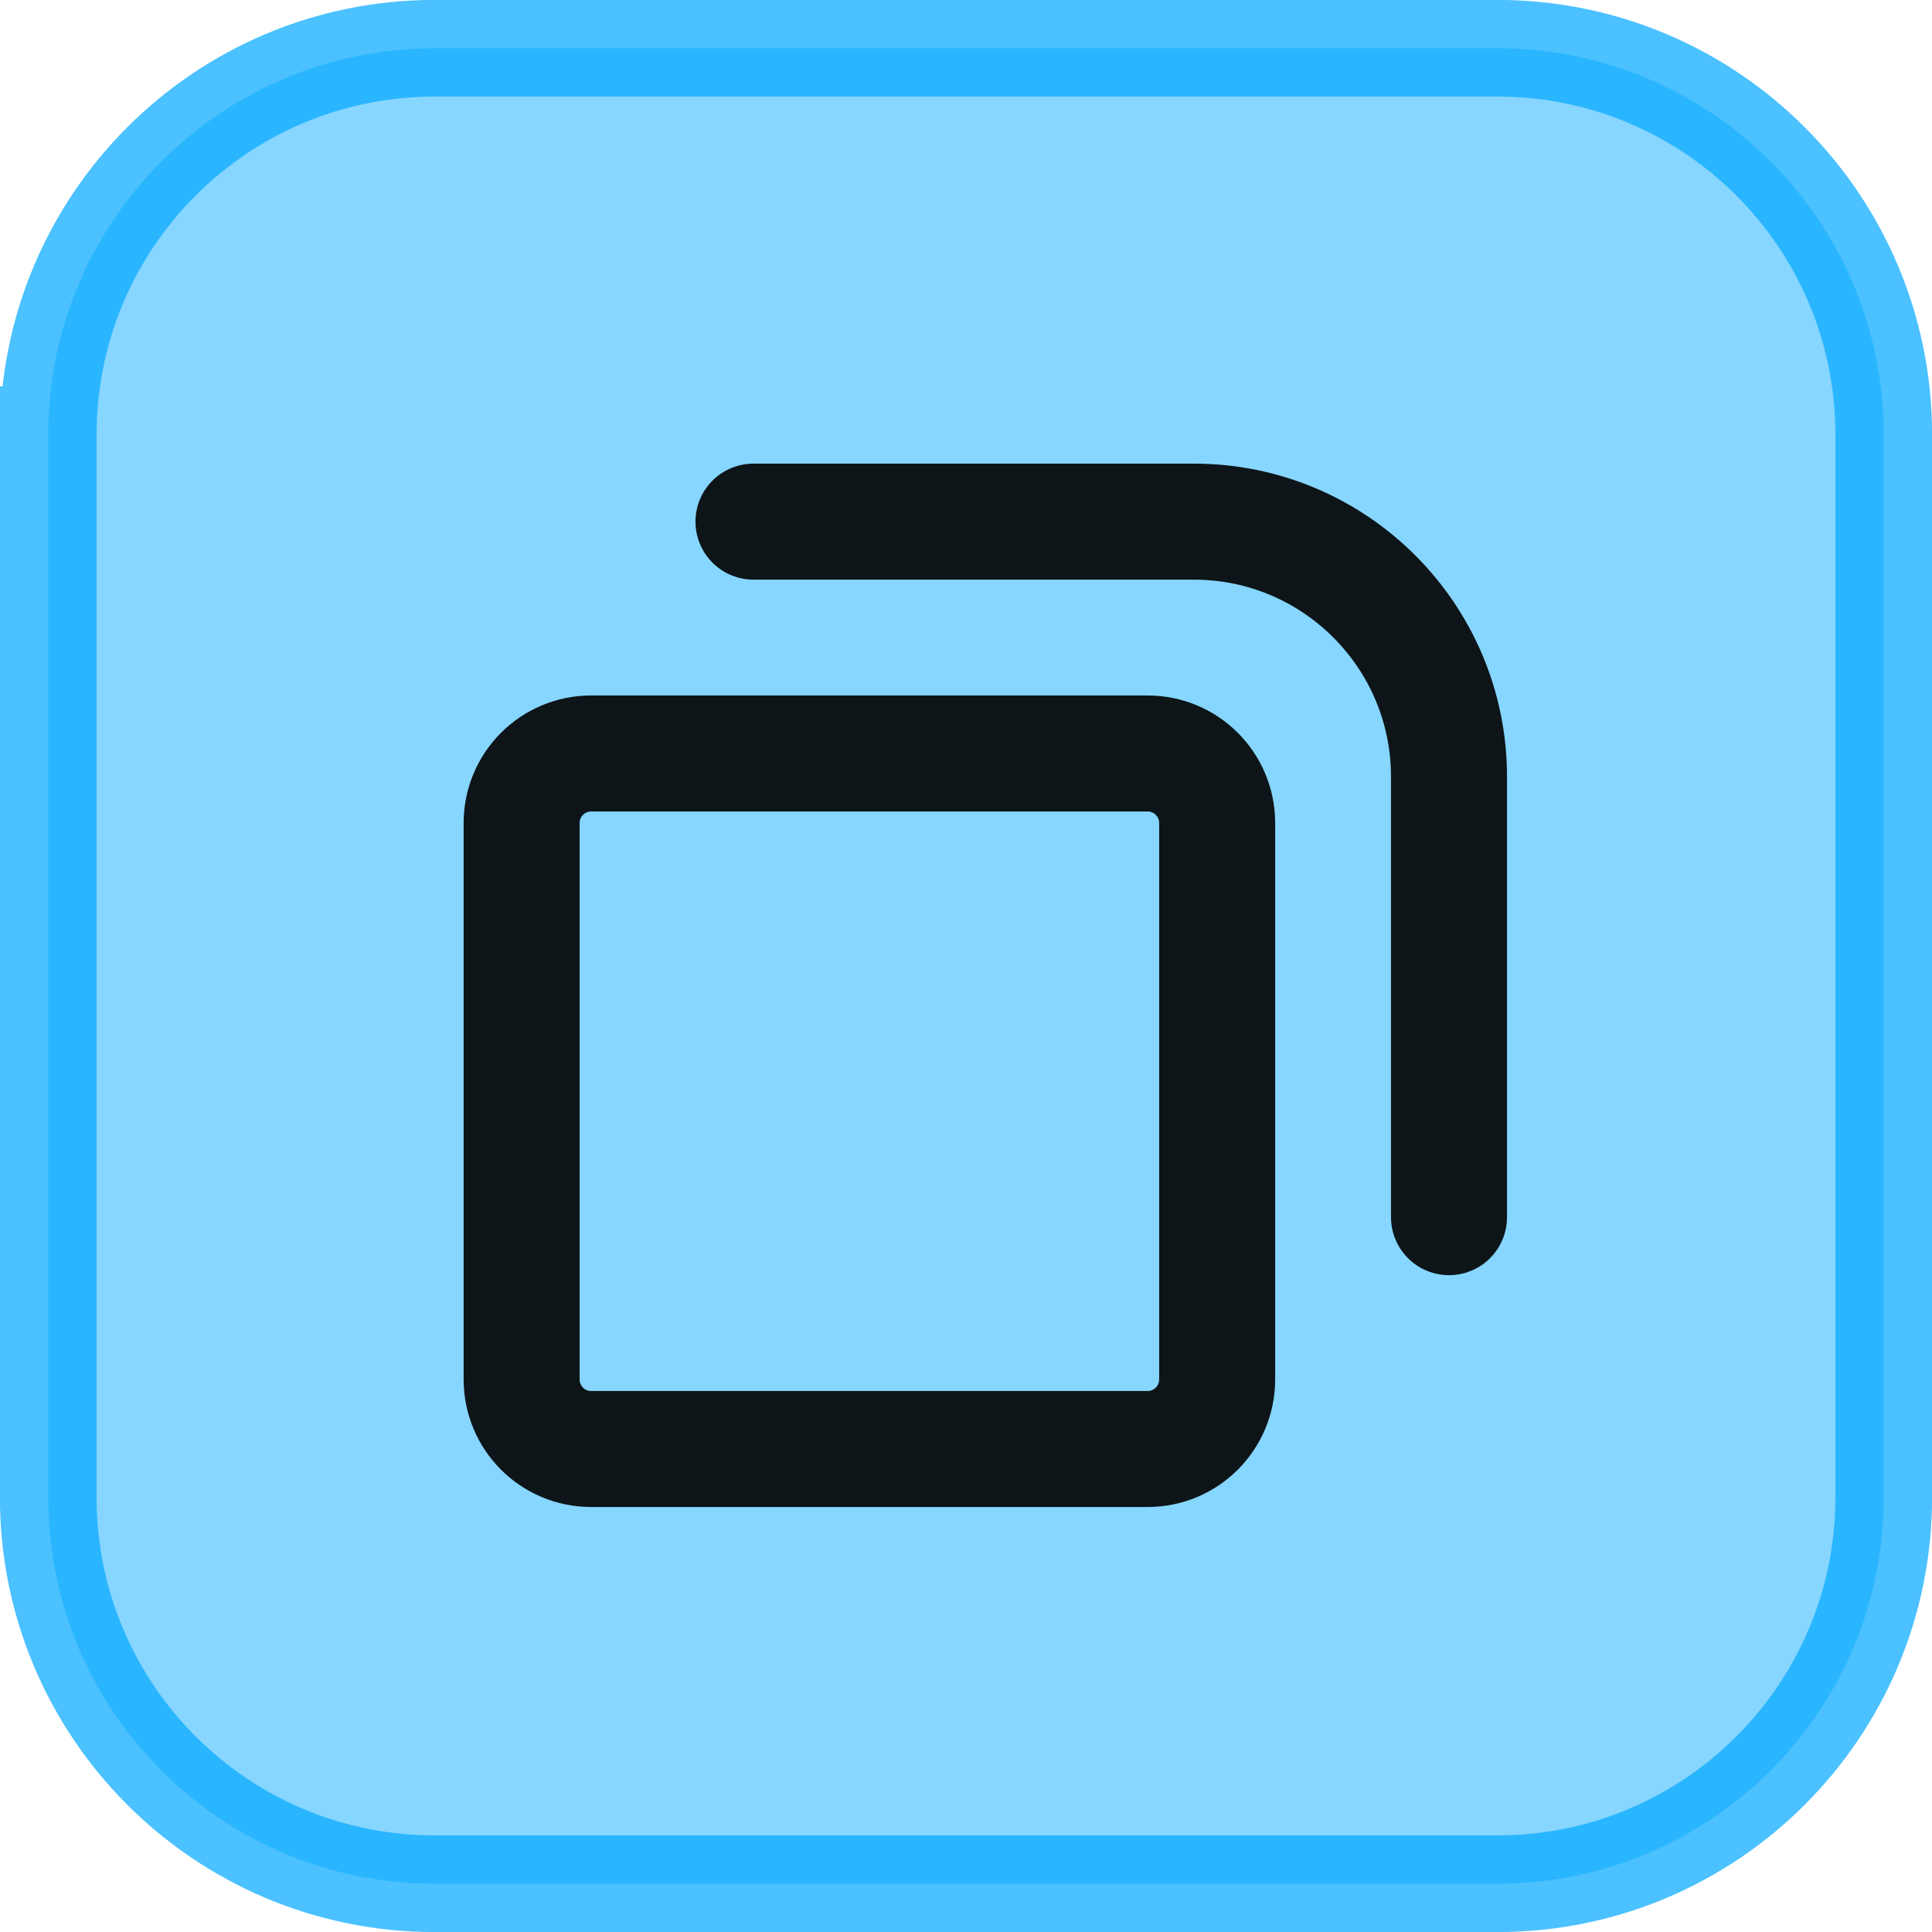
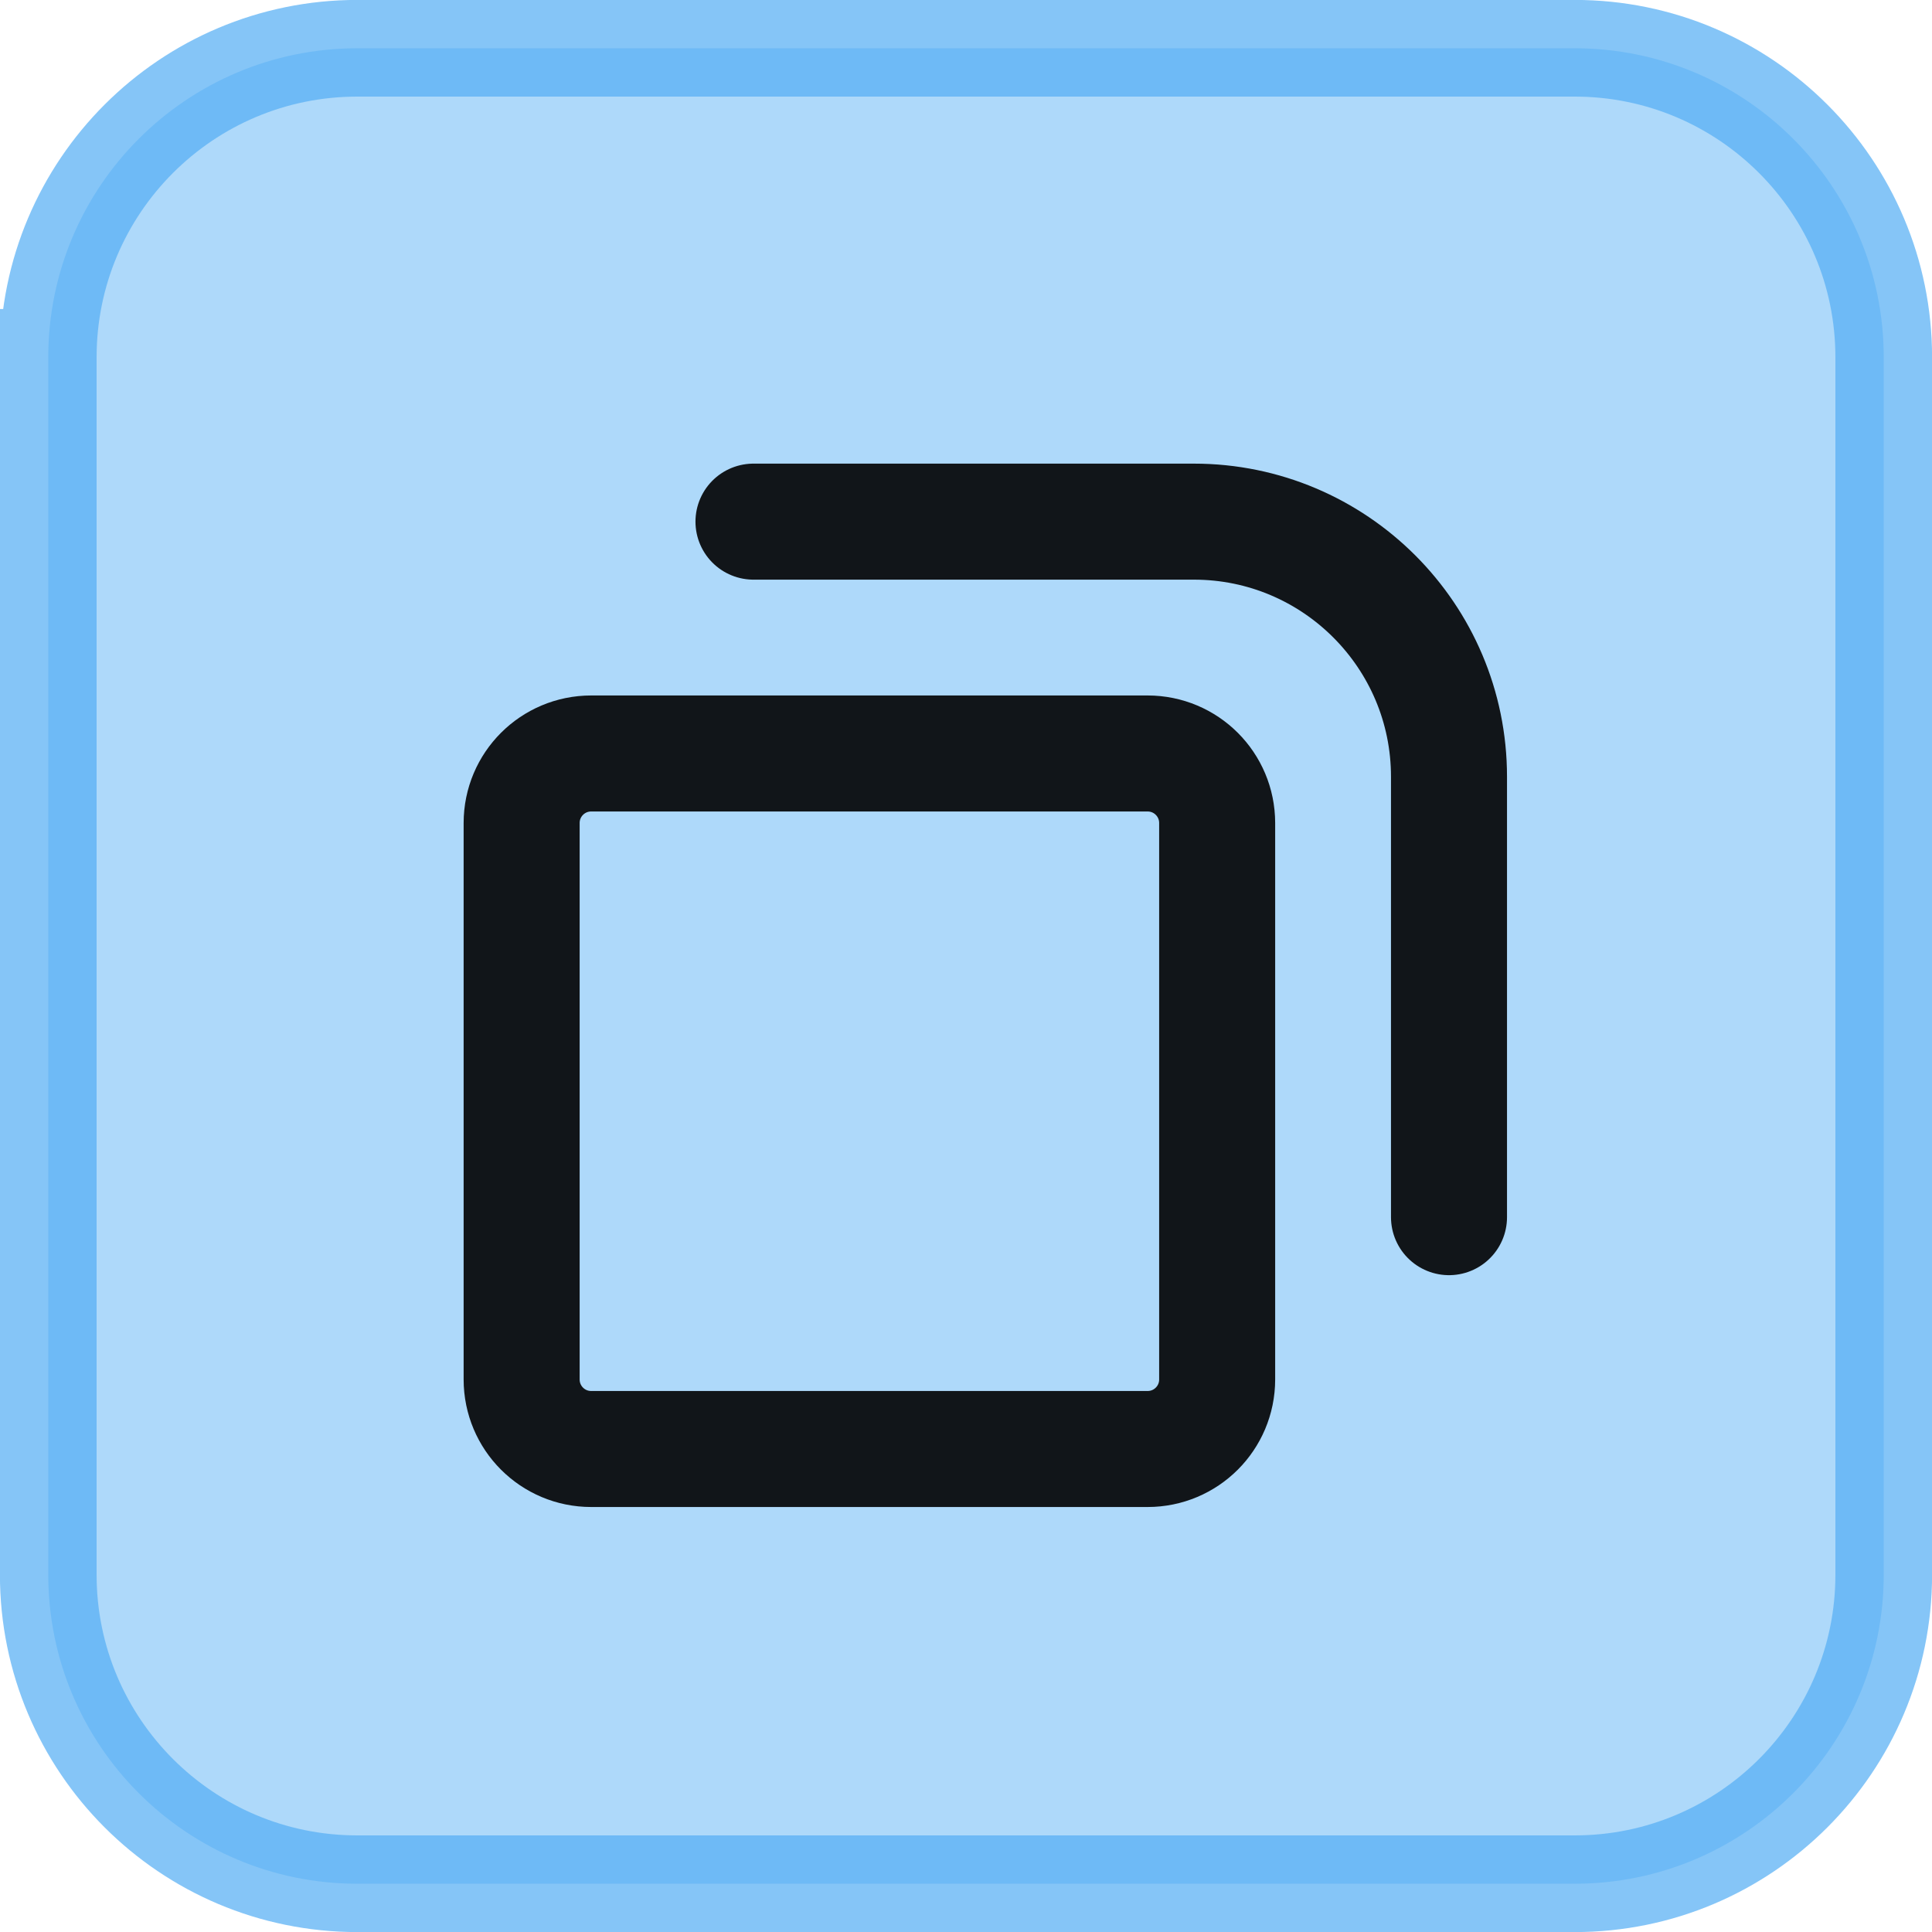
<svg xmlns="http://www.w3.org/2000/svg" viewBox="0 0 50 50" version="1.2" baseProfile="tiny">
  <defs>
</defs>
  <g fill="none" stroke="black" stroke-width="1" fill-rule="evenodd" stroke-linecap="square" stroke-linejoin="bevel">
    <g fill="none" stroke="#000000" stroke-opacity="1" stroke-width="1" stroke-linecap="square" stroke-linejoin="bevel" transform="matrix(1,0,0,1,0,0)" font-family="Noto Sans" font-size="10" font-weight="400" font-style="normal">
</g>
-     <g fill="#06a9ff" fill-opacity="0.48" stroke="#06a9ff" stroke-opacity="0.72" stroke-width="2.502" stroke-linecap="square" stroke-linejoin="bevel" transform="matrix(1,0,0,1,2.5,2.5)" font-family="Noto Sans" font-size="10" font-weight="400" font-style="normal">
-       <path vector-effect="none" fill-rule="evenodd" d="M-1.251,8.749 C-1.251,3.226 3.226,-1.251 8.749,-1.251 L36.251,-1.251 C41.774,-1.251 46.251,3.226 46.251,8.749 L46.251,36.251 C46.251,41.774 41.774,46.251 36.251,46.251 L8.749,46.251 C3.226,46.251 -1.251,41.774 -1.251,36.251 L-1.251,8.749" />
+     <g fill="#57aff4" fill-opacity="0.48" stroke="#57aff4" stroke-opacity="0.72" stroke-width="2.502" stroke-linecap="square" stroke-linejoin="bevel" transform="matrix(1,0,0,1,2.5,2.5)" font-family="Noto Sans" font-size="10" font-weight="400" font-style="normal">
+       <path vector-effect="none" fill-rule="evenodd" d="M-1.251,6.749 C-1.251,2.33 2.33,-1.251 6.749,-1.251 L38.251,-1.251 C42.669,-1.251 46.251,2.33 46.251,6.749 L46.251,38.251 C46.251,42.669 42.669,46.251 38.251,46.251 L6.749,46.251 C2.33,46.251 -1.251,42.669 -1.251,38.251 L-1.251,6.749" />
    </g>
    <g fill="none" stroke="#000000" stroke-opacity="1" stroke-width="1" stroke-linecap="square" stroke-linejoin="bevel" transform="matrix(1,0,0,1,0,0)" font-family="Noto Sans" font-size="10" font-weight="400" font-style="normal">
</g>
    <g fill="none" stroke="#000000" stroke-opacity="1" stroke-width="1.001" stroke-linecap="square" stroke-linejoin="bevel" transform="matrix(2.5,0,0,2.5,2.5,2.5)" font-family="Noto Sans" font-size="10" font-weight="400" font-style="normal">
</g>
    <g fill="none" stroke="#000000" stroke-opacity="1" stroke-width="1.001" stroke-linecap="round" stroke-linejoin="miter" stroke-miterlimit="2" transform="matrix(2.5,0,0,2.5,2.5,2.5)" font-family="Noto Sans" font-size="10" font-weight="400" font-style="normal">
</g>
    <g fill="none" stroke="#000000" stroke-opacity="1" stroke-width="1.001" stroke-linecap="round" stroke-linejoin="miter" stroke-miterlimit="2" transform="matrix(2.5,0,0,2.5,2.5,2.5)" font-family="Noto Sans" font-size="10" font-weight="400" font-style="normal">
</g>
    <g fill="none" stroke="#000000" stroke-opacity="1" stroke-width="1.001" stroke-linecap="round" stroke-linejoin="miter" stroke-miterlimit="2" transform="matrix(2.5,0,0,2.5,2.5,2.5)" font-family="Noto Sans" font-size="10" font-weight="400" font-style="normal">
</g>
    <g fill="none" stroke="#000000" stroke-opacity="1" stroke-width="1.001" stroke-linecap="round" stroke-linejoin="miter" stroke-miterlimit="2" transform="matrix(2.5,0,0,2.5,13.5,19.5)" font-family="Noto Sans" font-size="10" font-weight="400" font-style="normal">
</g>
    <g fill="none" stroke="#000000" stroke-opacity="1" stroke-width="1.001" stroke-linecap="round" stroke-linejoin="miter" stroke-miterlimit="2" transform="matrix(2.5,0,0,2.5,13.5,19.5)" font-family="Noto Sans" font-size="10" font-weight="400" font-style="normal">
</g>
    <g fill="none" stroke="#000000" stroke-opacity="1" stroke-width="1.001" stroke-linecap="round" stroke-linejoin="miter" stroke-miterlimit="2" transform="matrix(2.5,0,0,2.5,13.5,19.5)" font-family="Noto Sans" font-size="10" font-weight="400" font-style="normal">
</g>
    <g fill="none" stroke="#000000" stroke-opacity="0.9" stroke-width="1.201" stroke-linecap="round" stroke-linejoin="bevel" transform="matrix(2.5,0,0,2.5,13.5,19.5)" font-family="Noto Sans" font-size="10" font-weight="400" font-style="normal">
      <path vector-effect="none" fill-rule="evenodd" d="M0,0.72 C0,0.322 0.322,0 0.72,0 L6.48,0 C6.878,0 7.2,0.322 7.2,0.72 L7.2,6.48 C7.2,6.878 6.878,7.2 6.48,7.2 L0.72,7.2 C0.322,7.2 0,6.878 0,6.48 L0,0.72" />
    </g>
    <g fill="none" stroke="#000000" stroke-opacity="1" stroke-width="1.001" stroke-linecap="round" stroke-linejoin="miter" stroke-miterlimit="2" transform="matrix(2.5,0,0,2.5,13.5,19.5)" font-family="Noto Sans" font-size="10" font-weight="400" font-style="normal">
</g>
    <g fill="none" stroke="#000000" stroke-opacity="1" stroke-width="1.001" stroke-linecap="round" stroke-linejoin="miter" stroke-miterlimit="2" transform="matrix(2.5,0,0,2.5,13.5,19.5)" font-family="Noto Sans" font-size="10" font-weight="400" font-style="normal">
</g>
    <g fill="none" stroke="none" transform="matrix(2.5,0,0,2.5,13.5,19.5)" font-family="Noto Sans" font-size="10" font-weight="400" font-style="normal">
      <path vector-effect="none" fill-rule="evenodd" d="M0.4,-0.601 L0.4,-0.4 L7.6,-0.4 L7.6,6.8 L7.801,6.8" />
    </g>
    <g fill="none" stroke="#000000" stroke-opacity="1" stroke-width="1.001" stroke-linecap="round" stroke-linejoin="miter" stroke-miterlimit="2" transform="matrix(2.5,0,0,2.5,13.5,19.5)" font-family="Noto Sans" font-size="10" font-weight="400" font-style="normal">
</g>
    <g fill="none" stroke="#000000" stroke-opacity="1" stroke-width="1.001" stroke-linecap="round" stroke-linejoin="miter" stroke-miterlimit="2" transform="matrix(2.5,0,0,2.5,13.5,19.5)" font-family="Noto Sans" font-size="10" font-weight="400" font-style="normal">
</g>
    <g fill="none" stroke="none" transform="matrix(2.5,0,0,2.5,13.5,19.5)" font-family="Noto Sans" font-size="10" font-weight="400" font-style="normal">
      <path vector-effect="none" fill-rule="evenodd" d="M0.8,-0.601 L0.8,-0.8 L8,-0.8 L8,6.4 L7.801,6.4" />
    </g>
    <g fill="none" stroke="#000000" stroke-opacity="1" stroke-width="1.001" stroke-linecap="round" stroke-linejoin="miter" stroke-miterlimit="2" transform="matrix(2.5,0,0,2.5,13.5,19.5)" font-family="Noto Sans" font-size="10" font-weight="400" font-style="normal">
</g>
    <g fill="none" stroke="#000000" stroke-opacity="1" stroke-width="1.001" stroke-linecap="round" stroke-linejoin="miter" stroke-miterlimit="2" transform="matrix(2.5,0,0,2.5,13.5,19.5)" font-family="Noto Sans" font-size="10" font-weight="400" font-style="normal">
</g>
    <g fill="none" stroke="none" transform="matrix(2.5,0,0,2.5,13.5,19.5)" font-family="Noto Sans" font-size="10" font-weight="400" font-style="normal">
      <path vector-effect="none" fill-rule="evenodd" d="M1.2,-0.601 L1.2,-1.2 L8.4,-1.2 L8.4,6 L7.801,6" />
    </g>
    <g fill="none" stroke="#000000" stroke-opacity="1" stroke-width="1.001" stroke-linecap="round" stroke-linejoin="miter" stroke-miterlimit="2" transform="matrix(2.5,0,0,2.5,13.5,19.5)" font-family="Noto Sans" font-size="10" font-weight="400" font-style="normal">
</g>
    <g fill="none" stroke="#000000" stroke-opacity="1" stroke-width="1.001" stroke-linecap="round" stroke-linejoin="miter" stroke-miterlimit="2" transform="matrix(2.5,0,0,2.5,13.5,19.5)" font-family="Noto Sans" font-size="10" font-weight="400" font-style="normal">
</g>
    <g fill="none" stroke="none" transform="matrix(2.5,0,0,2.5,13.5,19.5)" font-family="Noto Sans" font-size="10" font-weight="400" font-style="normal">
      <path vector-effect="none" fill-rule="evenodd" d="M1.6,-0.601 L1.6,-1.6 L8.8,-1.6 L8.8,5.6 L7.801,5.6" />
    </g>
    <g fill="none" stroke="#000000" stroke-opacity="1" stroke-width="1.001" stroke-linecap="round" stroke-linejoin="miter" stroke-miterlimit="2" transform="matrix(2.5,0,0,2.5,13.5,19.5)" font-family="Noto Sans" font-size="10" font-weight="400" font-style="normal">
</g>
    <g fill="none" stroke="#000000" stroke-opacity="1" stroke-width="1.001" stroke-linecap="round" stroke-linejoin="miter" stroke-miterlimit="2" transform="matrix(2.5,0,0,2.5,13.5,19.5)" font-family="Noto Sans" font-size="10" font-weight="400" font-style="normal">
</g>
    <g fill="none" stroke="none" transform="matrix(2.5,0,0,2.5,13.5,19.5)" font-family="Noto Sans" font-size="10" font-weight="400" font-style="normal">
      <path vector-effect="none" fill-rule="evenodd" d="M2,-0.601 L2,-2 L9.2,-2 L9.2,5.2 L7.801,5.2" />
    </g>
    <g fill="none" stroke="#000000" stroke-opacity="1" stroke-width="1.001" stroke-linecap="round" stroke-linejoin="miter" stroke-miterlimit="2" transform="matrix(2.5,0,0,2.5,13.5,19.5)" font-family="Noto Sans" font-size="10" font-weight="400" font-style="normal">
</g>
    <g fill="none" stroke="#000000" stroke-opacity="1" stroke-width="1.001" stroke-linecap="round" stroke-linejoin="miter" stroke-miterlimit="2" transform="matrix(2.5,0,0,2.5,13.5,19.5)" font-family="Noto Sans" font-size="10" font-weight="400" font-style="normal">
</g>
    <g fill="none" stroke="#000000" stroke-opacity="0.9" stroke-width="1.201" stroke-linecap="round" stroke-linejoin="bevel" transform="matrix(2.5,0,0,2.5,13.5,19.5)" font-family="Noto Sans" font-size="10" font-weight="400" font-style="normal">
      <path vector-effect="none" fill-rule="evenodd" d="M2.4,-2.4 L6.959,-2.4 M6.959,-2.4 C8.417,-2.4 9.6,-1.217 9.6,0.241 L9.6,4.8" />
    </g>
    <g fill="none" stroke="#000000" stroke-opacity="1" stroke-width="1.001" stroke-linecap="round" stroke-linejoin="miter" stroke-miterlimit="2" transform="matrix(2.5,0,0,2.5,13.5,19.5)" font-family="Noto Sans" font-size="10" font-weight="400" font-style="normal">
</g>
    <g fill="none" stroke="#000000" stroke-opacity="1" stroke-width="1.001" stroke-linecap="round" stroke-linejoin="miter" stroke-miterlimit="2" transform="matrix(2.5,0,0,2.5,2.5,2.5)" font-family="Noto Sans" font-size="10" font-weight="400" font-style="normal">
</g>
    <g fill="none" stroke="#000000" stroke-opacity="1" stroke-width="1.001" stroke-linecap="square" stroke-linejoin="bevel" transform="matrix(2.5,0,0,2.5,2.5,2.5)" font-family="Noto Sans" font-size="10" font-weight="400" font-style="normal">
</g>
    <g fill="none" stroke="#000000" stroke-opacity="1" stroke-width="1" stroke-linecap="square" stroke-linejoin="bevel" transform="matrix(1,0,0,1,0,0)" font-family="Noto Sans" font-size="10" font-weight="400" font-style="normal">
</g>
  </g>
</svg>
